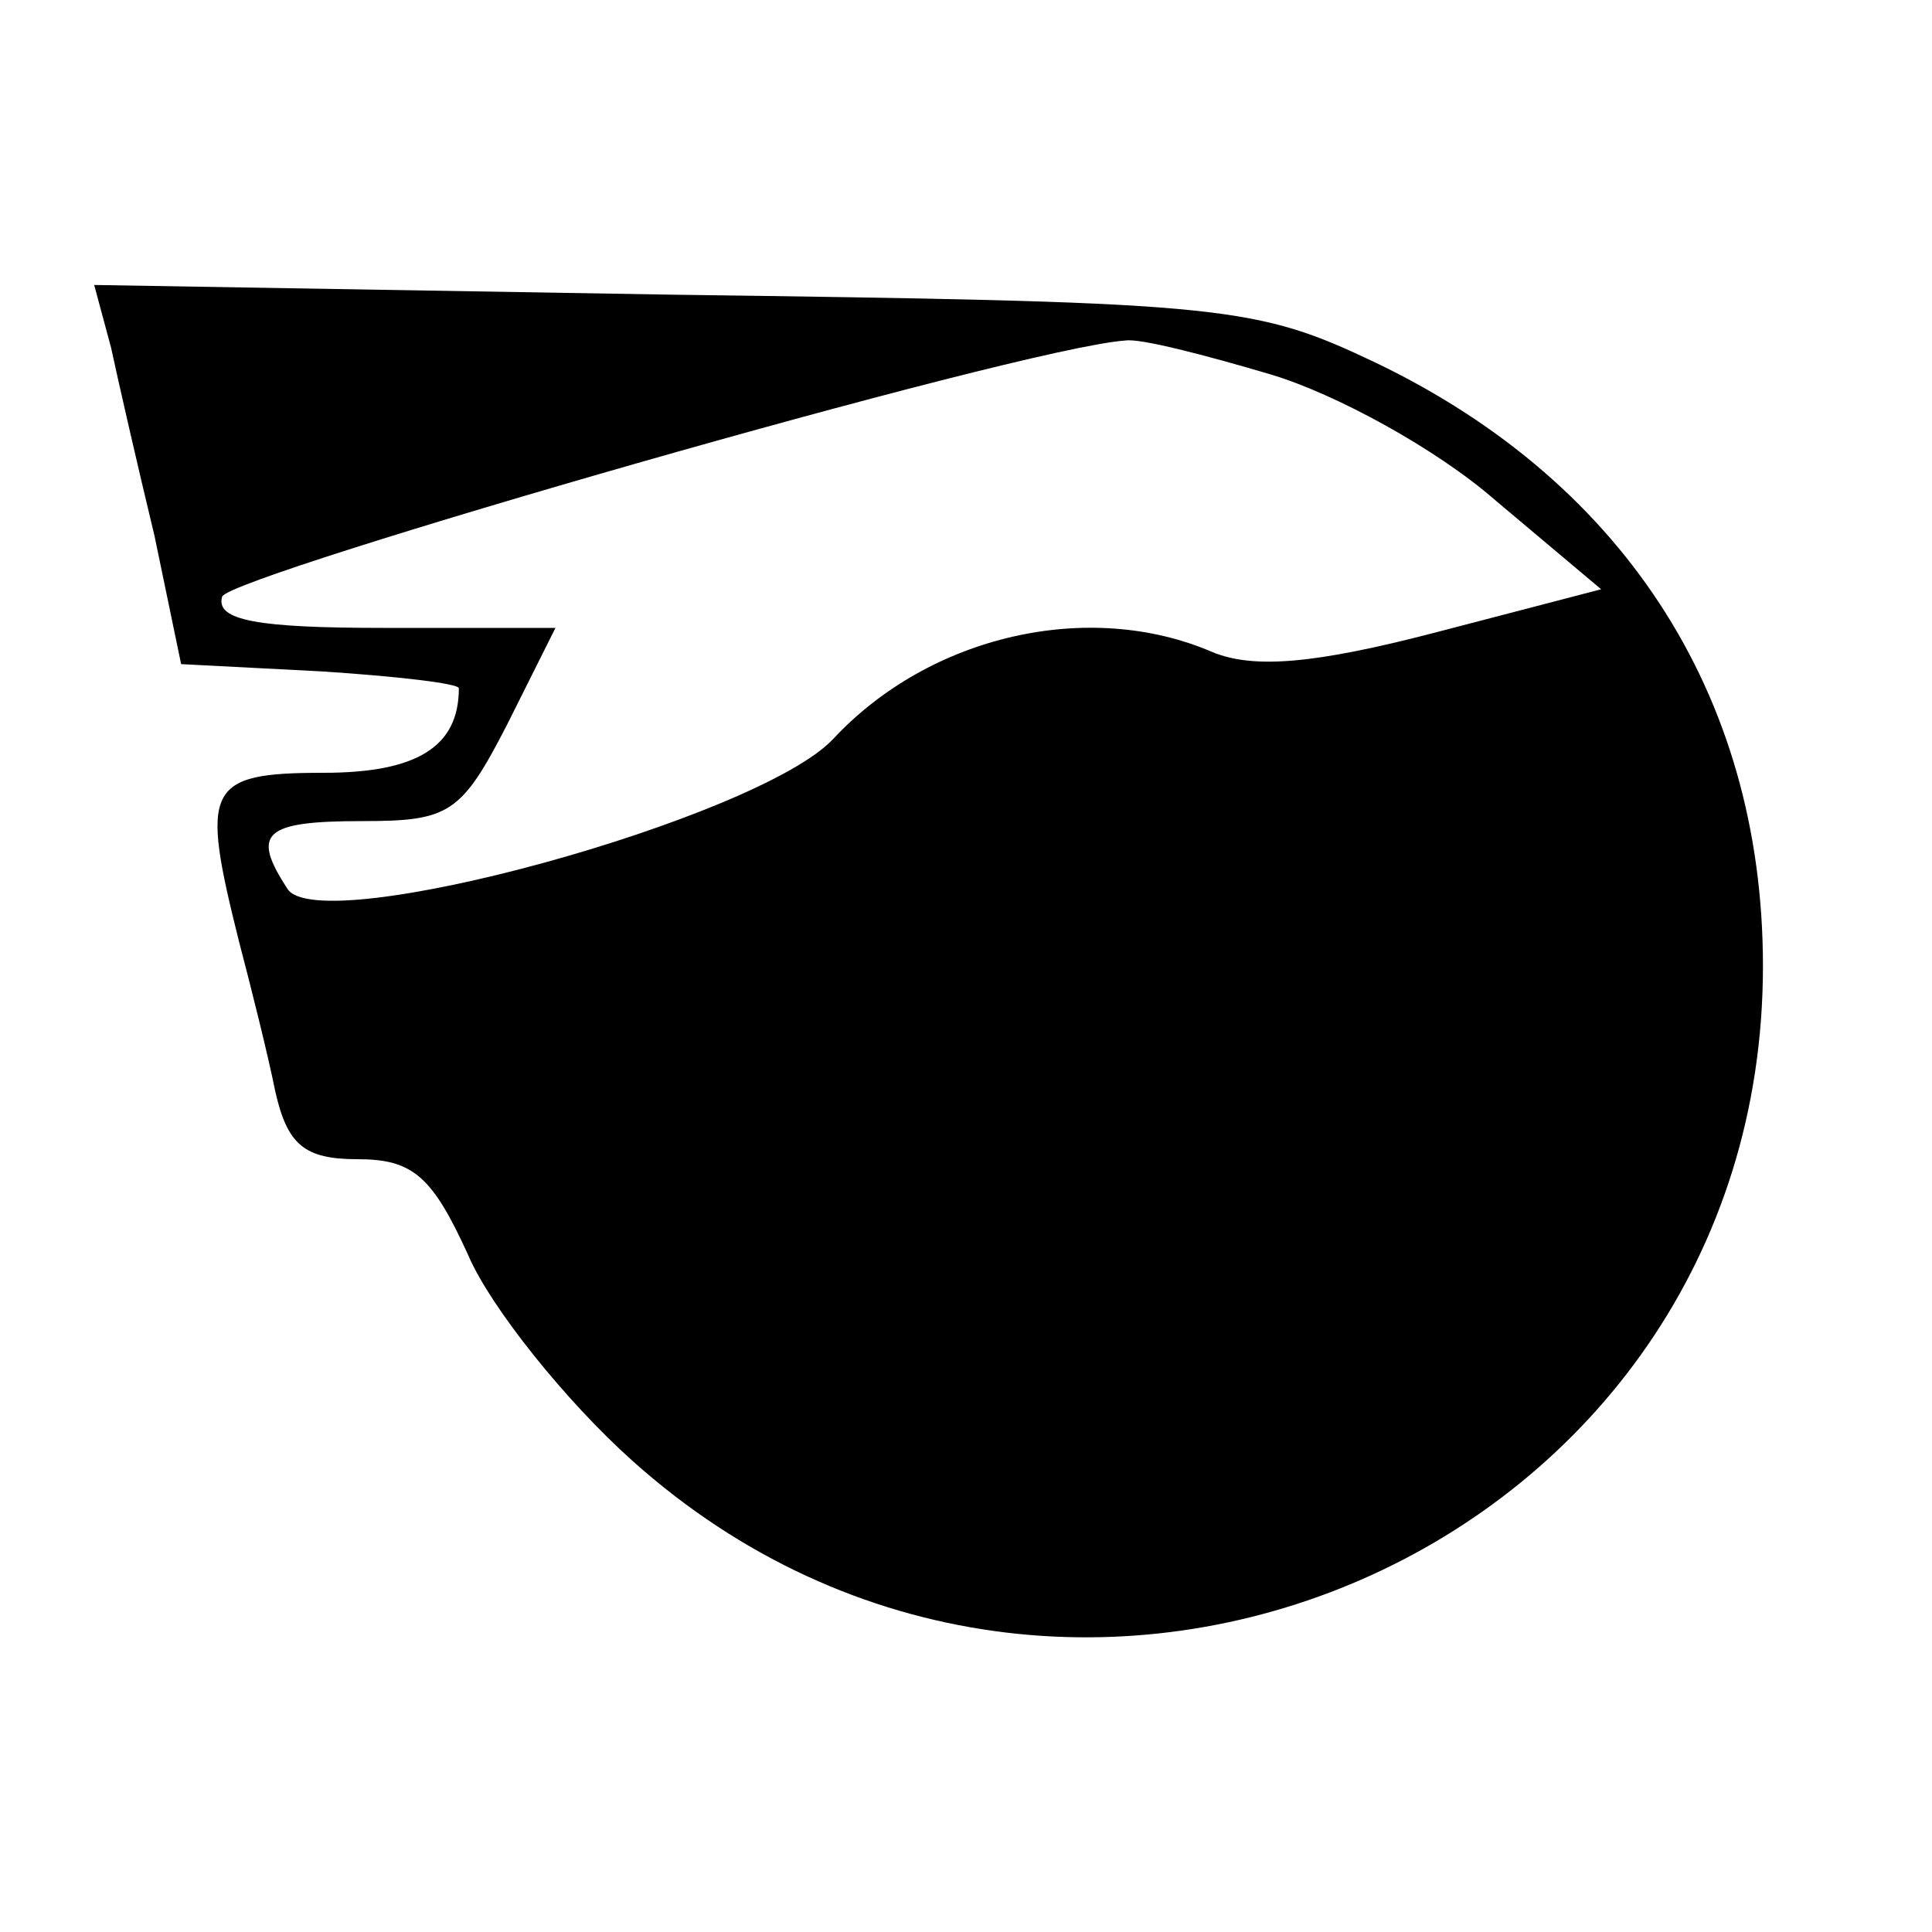
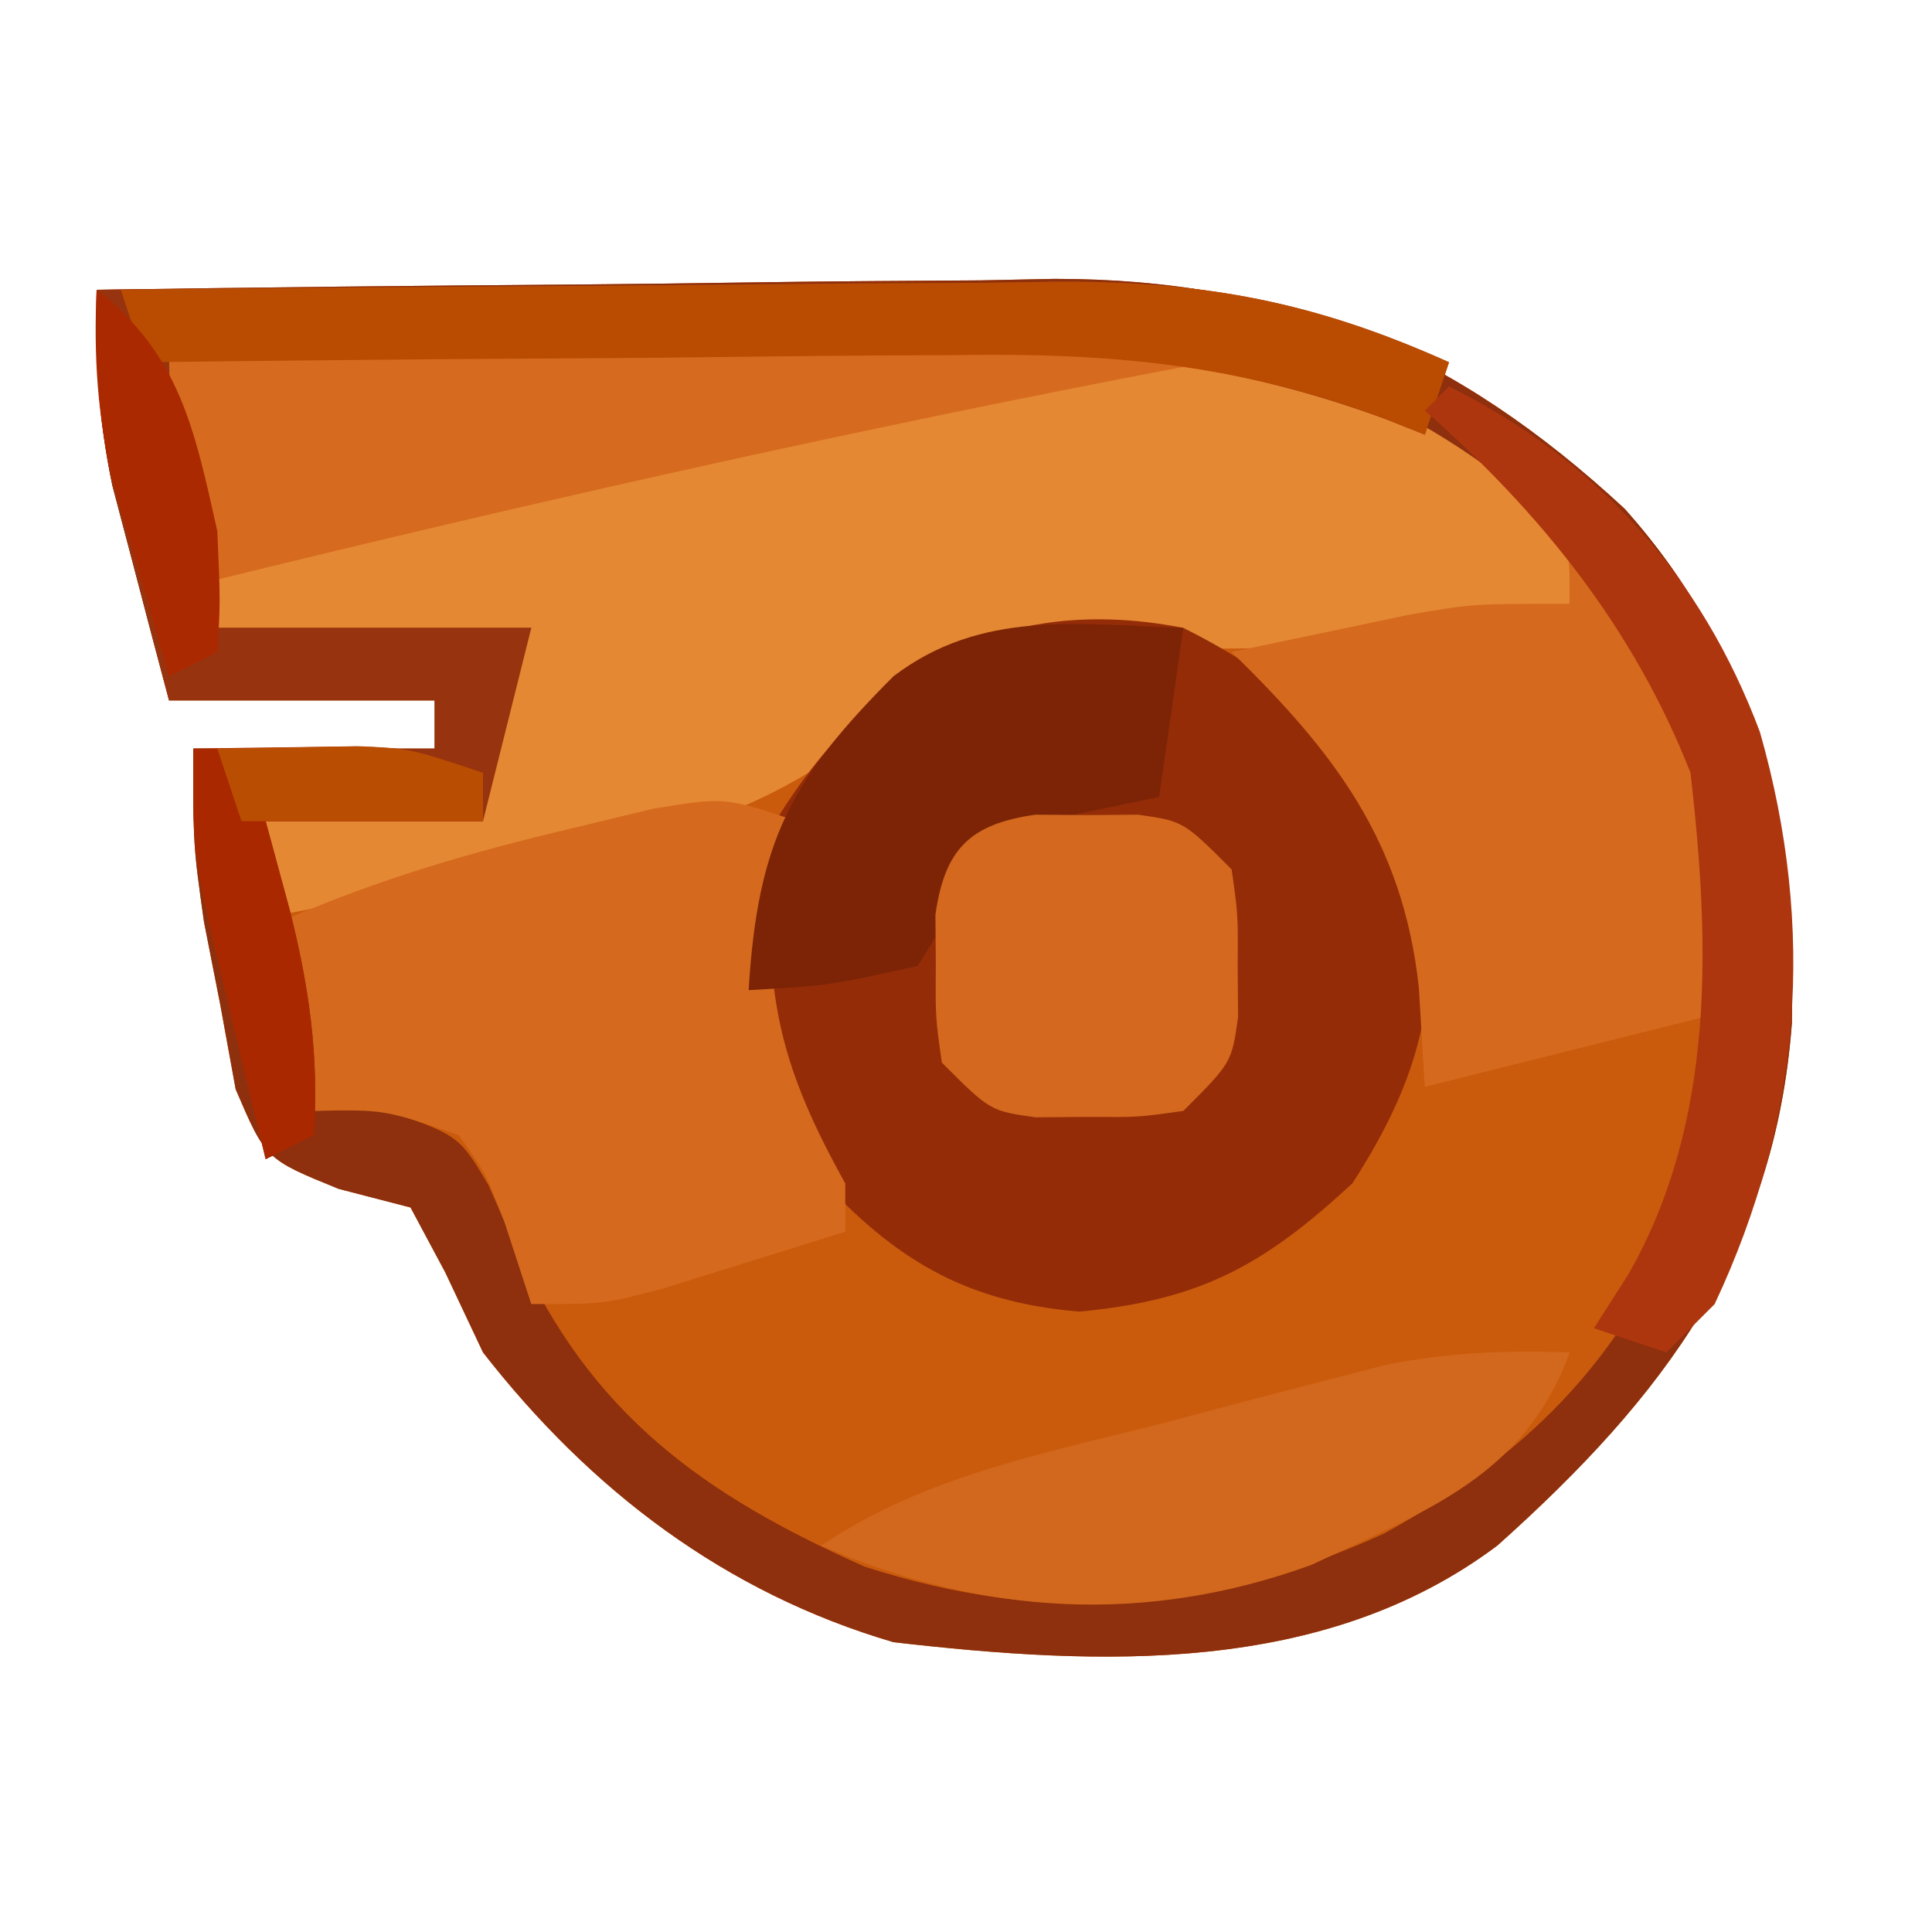
- <svg xmlns="http://www.w3.org/2000/svg" version="1.0" width="80pt" height="80pt" viewBox="0 0 80 80" preserveAspectRatio="xMidYMid meet">
-   <g transform="translate(0,80) scale(0.1,-0.1)" fill="#000000" stroke="none">
-     <path d="M46 656 c3 -14 11 -49 18 -78 l11 -53 58 -3 c31 -2 57 -5 57 -7 0 -24 -17 -35 -56 -35 -49 0 -51 -6 -35 -70 5 -19 12 -47 15 -62 5 -22 12 -28 34 -28 23 0 31 -7 46 -40 9 -21 40 -60 68 -85 181 -162 468 -37 468 205 0 113 -59 203 -165 252 -47 22 -65 23 -288 26 l-238 4 7 -26z m480 -11 c27 -8 69 -31 93 -52 l44 -37 -69 -18 c-50 -13 -75 -15 -92 -8 -51 22 -117 7 -157 -36 -31 -33 -213 -83 -226 -62 -15 23 -10 28 31 28 36 0 41 3 60 40 l20 40 -71 0 c-52 0 -70 3 -67 13 4 9 330 103 374 106 6 1 33 -6 60 -14z" />
-   </g>
+ <svg xmlns="http://www.w3.org/2000/svg" version="1.1" width="80" height="80">
+   <path d="M0 0 C6.671 -0.102 13.342 -0.172 20.013 -0.22 C22.28 -0.24 24.547 -0.267 26.813 -0.302 C30.083 -0.351 33.351 -0.373 36.621 -0.391 C37.625 -0.411 38.628 -0.432 39.662 -0.453 C49.24 -0.456 56.265 2.575 63.273 9.066 C68.77 15.222 70.352 22.303 70.199 30.355 C69.493 39.736 64.922 45.812 58 52 C50.807 57.391 41.551 56.981 33 56 C26.025 53.953 20.453 49.71 16 44 C15.484 42.907 14.969 41.814 14.438 40.688 C13.963 39.801 13.489 38.914 13 38 C11.529 37.619 11.529 37.619 10.027 37.23 C7 36 7 36 5.758 33.102 C5.549 31.954 5.34 30.807 5.125 29.625 C4.901 28.483 4.676 27.341 4.445 26.164 C4 23 4 23 4 19 C7.3 19 10.6 19 14 19 C14 18.34 14 17.68 14 17 C10.37 17 6.74 17 3 17 C2.493 15.106 1.994 13.21 1.5 11.312 C1.222 10.257 0.943 9.201 0.656 8.113 C0.058 5.274 -0.051 2.882 0 0 Z " fill="#CA5B0C" transform="translate(4,12)" />
+   <path d="M0 0 C5.941 -0.1 11.881 -0.172 17.822 -0.22 C19.84 -0.24 21.857 -0.267 23.874 -0.302 C26.789 -0.351 29.702 -0.373 32.617 -0.391 C33.506 -0.411 34.395 -0.432 35.311 -0.453 C43.167 -0.456 49.575 1.739 56.125 6.062 C58 8 58 8 58 11 C51.001 12.965 44.807 13.056 37.551 12.68 C33.266 13.066 31.386 14.415 28 17 C23.376 20.299 18.669 21.137 13.188 22.188 C11.862 22.453 11.862 22.453 10.51 22.725 C8.341 23.158 6.172 23.583 4 24 C4 22.68 4 21.36 4 20 C6.97 20 9.94 20 13 20 C13.217 18.577 13.217 18.577 13.438 17.125 C14 14 14 14 15 12 C10.71 12 6.42 12 2 12 C0.695 7.841 -0.12 4.35 0 0 Z " fill="#E58833" transform="translate(7,14)" />
+   <path d="M0 0 C4.798 2.399 7.565 5.224 10 10 C10.653 15.223 9.845 18.585 7 23 C3.323 26.401 0.714 27.838 -4.312 28.312 C-9.497 27.873 -12.416 25.802 -15.812 21.938 C-18.24 17.978 -18.386 14.554 -18 10 C-14.197 2.54 -8.396 -1.646 0 0 Z " fill="#942C08" transform="translate(49,26)" />
+   <path d="M0 0 C6.671 -0.102 13.342 -0.172 20.013 -0.22 C22.28 -0.24 24.547 -0.267 26.813 -0.302 C30.083 -0.351 33.351 -0.373 36.621 -0.391 C37.625 -0.411 38.628 -0.432 39.662 -0.453 C49.24 -0.456 56.265 2.575 63.273 9.066 C68.77 15.222 70.352 22.303 70.199 30.355 C69.493 39.736 64.922 45.812 58 52 C50.807 57.391 41.551 56.981 33 56 C26.025 53.953 20.453 49.71 16 44 C15.484 42.907 14.969 41.814 14.438 40.688 C13.963 39.801 13.489 38.914 13 38 C11.529 37.619 11.529 37.619 10.027 37.23 C7 36 7 36 5.758 33.102 C5.549 31.954 5.34 30.807 5.125 29.625 C4.901 28.483 4.676 27.341 4.445 26.164 C4 23 4 23 4 19 C7.3 19 10.6 19 14 19 C14 18.34 14 17.68 14 17 C10.37 17 6.74 17 3 17 C2.493 15.106 1.994 13.21 1.5 11.312 C1.222 10.257 0.943 9.201 0.656 8.113 C0.058 5.274 -0.051 2.882 0 0 Z M3 2 C3.144 3.237 3.289 4.475 3.438 5.75 C3.519 6.446 3.6 7.142 3.684 7.859 C4.013 10.33 4.013 10.33 5 14 C9.29 14 13.58 14 18 14 C17.34 15.32 16.68 16.64 16 18 C16 19.32 16 20.64 16 22 C13.03 22 10.06 22 7 22 C7.663 28.063 7.663 28.063 9 34 C9.887 33.959 10.774 33.917 11.688 33.875 C15 35 15 35 16.23 37.082 C16.608 37.942 16.986 38.802 17.375 39.688 C20.433 46.526 25.068 49.876 31.812 52.875 C39.415 55.32 46.066 54.796 53.312 51.5 C59.703 47.986 63.447 43.932 66.117 37.172 C68.223 29.606 68.39 21.498 64.562 14.5 C59.972 7.901 53.685 4.077 46 2 C42.667 1.736 39.35 1.767 36.008 1.805 C34.589 1.809 34.589 1.809 33.141 1.813 C30.136 1.824 27.13 1.85 24.125 1.875 C22.081 1.885 20.036 1.894 17.992 1.902 C12.995 1.924 7.997 1.959 3 2 Z " fill="#8E2F0D" transform="translate(4,12)" />
+   <path d="M0 0 C-0.33 0.66 -0.66 1.32 -1 2 C-1.408 7.304 -0.575 10.386 2 15 C2 15.66 2 16.32 2 17 C0.397 17.505 -1.207 18.004 -2.812 18.5 C-3.706 18.778 -4.599 19.057 -5.52 19.344 C-8 20 -8 20 -11 20 C-11.371 18.866 -11.742 17.731 -12.125 16.562 C-12.866 14.619 -12.866 14.619 -14 13 C-17.084 11.943 -17.084 11.943 -20 12 C-20.33 9.36 -20.66 6.72 -21 4 C-17.187 2.365 -13.412 1.264 -9.375 0.312 C-8.248 0.041 -7.122 -0.231 -5.961 -0.512 C-3 -1 -3 -1 0 0 Z " fill="#D56A1E" transform="translate(33,34)" />
+   <path d="M0 0 C6.689 -0.076 13.379 -0.129 20.068 -0.165 C22.342 -0.18 24.615 -0.2 26.889 -0.226 C30.165 -0.263 33.442 -0.28 36.719 -0.293 C37.727 -0.308 38.736 -0.324 39.775 -0.34 C45.901 -0.341 50.402 0.482 56 3 C55.67 3.99 55.34 4.98 55 6 C54.47 5.789 53.939 5.579 53.393 5.362 C47.393 3.149 42.078 2.534 35.715 2.488 C34.773 2.47 33.831 2.452 32.861 2.434 C29.887 2.38 26.912 2.346 23.938 2.312 C21.907 2.279 19.876 2.245 17.846 2.209 C12.897 2.124 7.949 2.057 3 2 C3.33 3.237 3.66 4.475 4 5.75 C4.799 8.746 5 10.801 5 14 C9.29 14 13.58 14 18 14 C17.34 16.64 16.68 19.28 16 22 C13.03 22 10.06 22 7 22 C7.495 23.825 7.495 23.825 8 25.688 C8.803 28.872 9.206 31.697 9 35 C8.01 35.495 8.01 35.495 7 36 C6.495 33.918 5.996 31.834 5.5 29.75 C5.222 28.59 4.943 27.43 4.656 26.234 C4 23 4 23 4 19 C7.3 19 10.6 19 14 19 C14 18.34 14 17.68 14 17 C10.37 17 6.74 17 3 17 C2.493 15.106 1.994 13.21 1.5 11.312 C1.222 10.257 0.943 9.201 0.656 8.113 C0.058 5.274 -0.051 2.882 0 0 Z " fill="#97330E" transform="translate(4,12)" />
+   <path d="M0 0 C5.626 6.751 6.229 10.298 6 19 C2.04 19.99 -1.92 20.98 -6 22 C-6.124 19.958 -6.124 19.958 -6.25 17.875 C-6.915 11.829 -9.736 8.166 -14 4 C-12.418 3.662 -10.834 3.33 -9.25 3 C-8.368 2.814 -7.487 2.629 -6.578 2.438 C-4 2 -4 2 0 2 C0 1.34 0 0.68 0 0 Z " fill="#D56A1E" transform="translate(65,23)" />
+   <path d="M0 0 C14.19 0 28.38 0 43 0 C43 0.33 43 0.66 43 1 C41.8 1.231 40.6 1.461 39.363 1.699 C26.825 4.142 14.405 6.953 2 10 C0.263 6.2 0 4.403 0 0 Z " fill="#D66B1F" transform="translate(7,14)" />
+   <path d="M0 0 C-1.897 5.165 -5.963 6.549 -10.691 8.797 C-17.542 11.288 -24.306 10.895 -31 8 C-26.576 5.051 -21.739 4.188 -16.625 2.875 C-15.583 2.598 -14.542 2.321 -13.469 2.035 C-12.461 1.773 -11.453 1.512 -10.414 1.242 C-9.496 1.004 -8.577 0.765 -7.631 0.519 C-5.015 0.003 -2.659 -0.096 0 0 Z " fill="#D2681D" transform="translate(65,56)" />
+   <path d="M0 0 C-0.33 2.31 -0.66 4.62 -1 7 C-2.093 7.227 -3.186 7.454 -4.312 7.688 C-8.137 8.603 -8.137 8.603 -9.5 11.562 C-9.995 12.367 -10.49 13.171 -11 14 C-14.688 14.812 -14.688 14.812 -18 15 C-17.63 8.831 -16.242 6.242 -12 2 C-8.356 -0.764 -4.392 -0.146 0 0 Z " fill="#7C2405" transform="translate(49,26)" />
+   <path d="M0 0 C0.701 0.005 1.403 0.01 2.125 0.016 C2.826 0.01 3.527 0.005 4.25 0 C6.125 0.266 6.125 0.266 8.125 2.266 C8.391 4.141 8.391 4.141 8.375 6.266 C8.38 6.967 8.385 7.668 8.391 8.391 C8.125 10.266 8.125 10.266 6.125 12.266 C4.25 12.531 4.25 12.531 2.125 12.516 C1.424 12.521 0.723 12.526 0 12.531 C-1.875 12.266 -1.875 12.266 -3.875 10.266 C-4.141 8.391 -4.141 8.391 -4.125 6.266 C-4.13 5.564 -4.135 4.863 -4.141 4.141 C-3.756 1.426 -2.715 0.385 0 0 Z " fill="#D3681E" transform="translate(42.875,33.73438)" />
+   <path d="M0 0 C6.547 -0.076 13.094 -0.129 19.641 -0.165 C21.866 -0.18 24.091 -0.2 26.316 -0.226 C29.523 -0.263 32.73 -0.28 35.938 -0.293 C36.924 -0.308 37.911 -0.324 38.928 -0.34 C44.997 -0.341 49.45 0.514 55 3 C54.67 3.99 54.34 4.98 54 6 C53.472 5.787 52.944 5.574 52.401 5.354 C46.291 3.079 40.976 2.597 34.496 2.707 C33.532 2.711 32.568 2.716 31.575 2.72 C28.529 2.737 25.483 2.774 22.438 2.812 C20.359 2.828 18.28 2.841 16.201 2.854 C11.134 2.886 6.067 2.938 1 3 C0.67 2.01 0.34 1.02 0 0 Z " fill="#B94C01" transform="translate(5,12)" />
+   <path d="M0 0 C6.191 3.095 10.448 7.846 12.875 14.312 C15.197 22.454 14.607 30.322 11 38 C10.34 38.66 9.68 39.32 9 40 C8.01 39.67 7.02 39.34 6 39 C6.474 38.258 6.949 37.515 7.438 36.75 C11.039 30.411 10.812 23.103 10 16 C7.646 10.005 3.796 5.232 -1 1 C-0.67 0.67 -0.34 0.34 0 0 Z " fill="#AD360E" transform="translate(60,16)" />
+   <path d="M0 0 C1.437 -0.027 2.875 -0.046 4.312 -0.062 C5.513 -0.08 5.513 -0.08 6.738 -0.098 C9 0 9 0 12 1 C12 1.66 12 2.32 12 3 C9.03 3 6.06 3 3 3 C3.33 4.217 3.66 5.434 4 6.688 C4.803 9.872 5.206 12.697 5 16 C4.34 16.33 3.68 16.66 3 17 C2.495 14.918 1.996 12.834 1.5 10.75 C1.222 9.59 0.943 8.43 0.656 7.234 C0 4 0 4 0 0 Z " fill="#AA2800" transform="translate(8,31)" />
+   <path d="M0 0 C3.46 2.674 4.07 5.85 5 10 C5.125 12.938 5.125 12.938 5 15 C4.01 15.495 4.01 15.495 3 16 C2.492 14.273 1.994 12.543 1.5 10.812 C1.082 9.368 1.082 9.368 0.656 7.895 C0.033 5.147 -0.123 2.804 0 0 Z " fill="#AB2901" transform="translate(4,12)" />
+   <path d="M0 0 C1.258 -0.021 2.516 -0.041 3.812 -0.062 C4.52 -0.074 5.228 -0.086 5.957 -0.098 C8 0 8 0 11 1 C11 1.66 11 2.32 11 3 C7.7 3 4.4 3 1 3 C0.67 2.01 0.34 1.02 0 0 Z " fill="#B94E03" transform="translate(9,31)" />
</svg>
